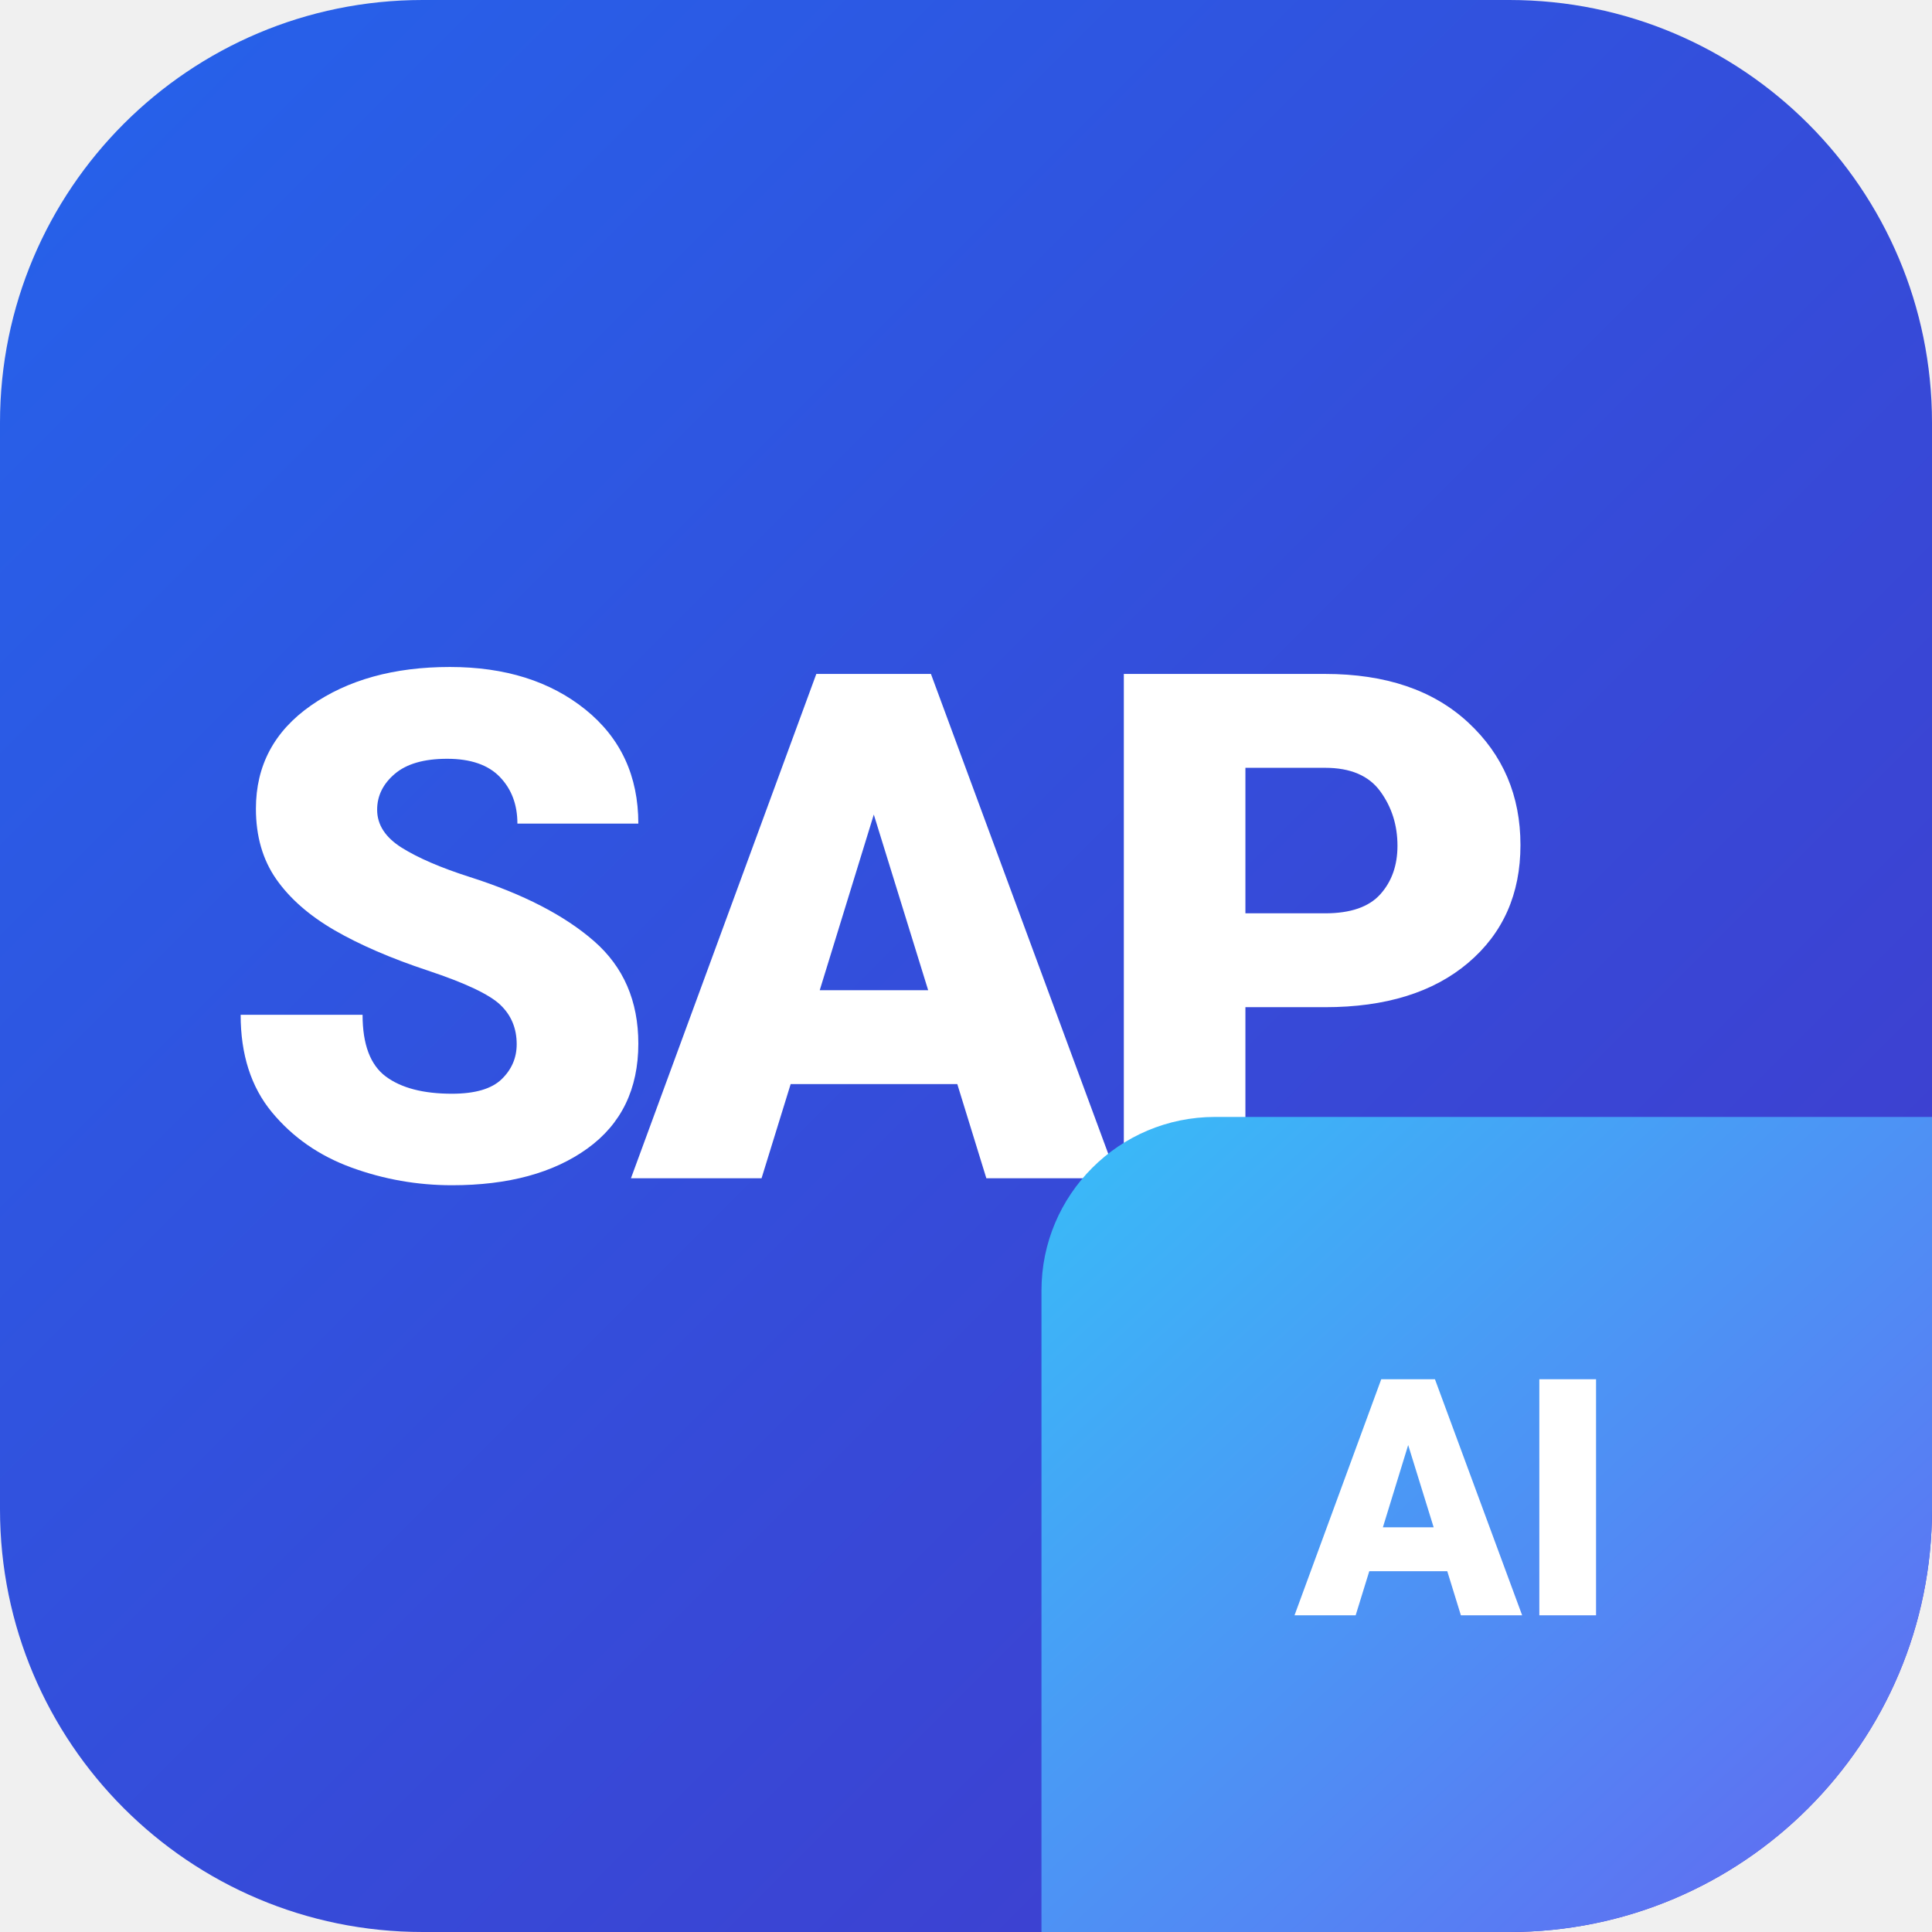
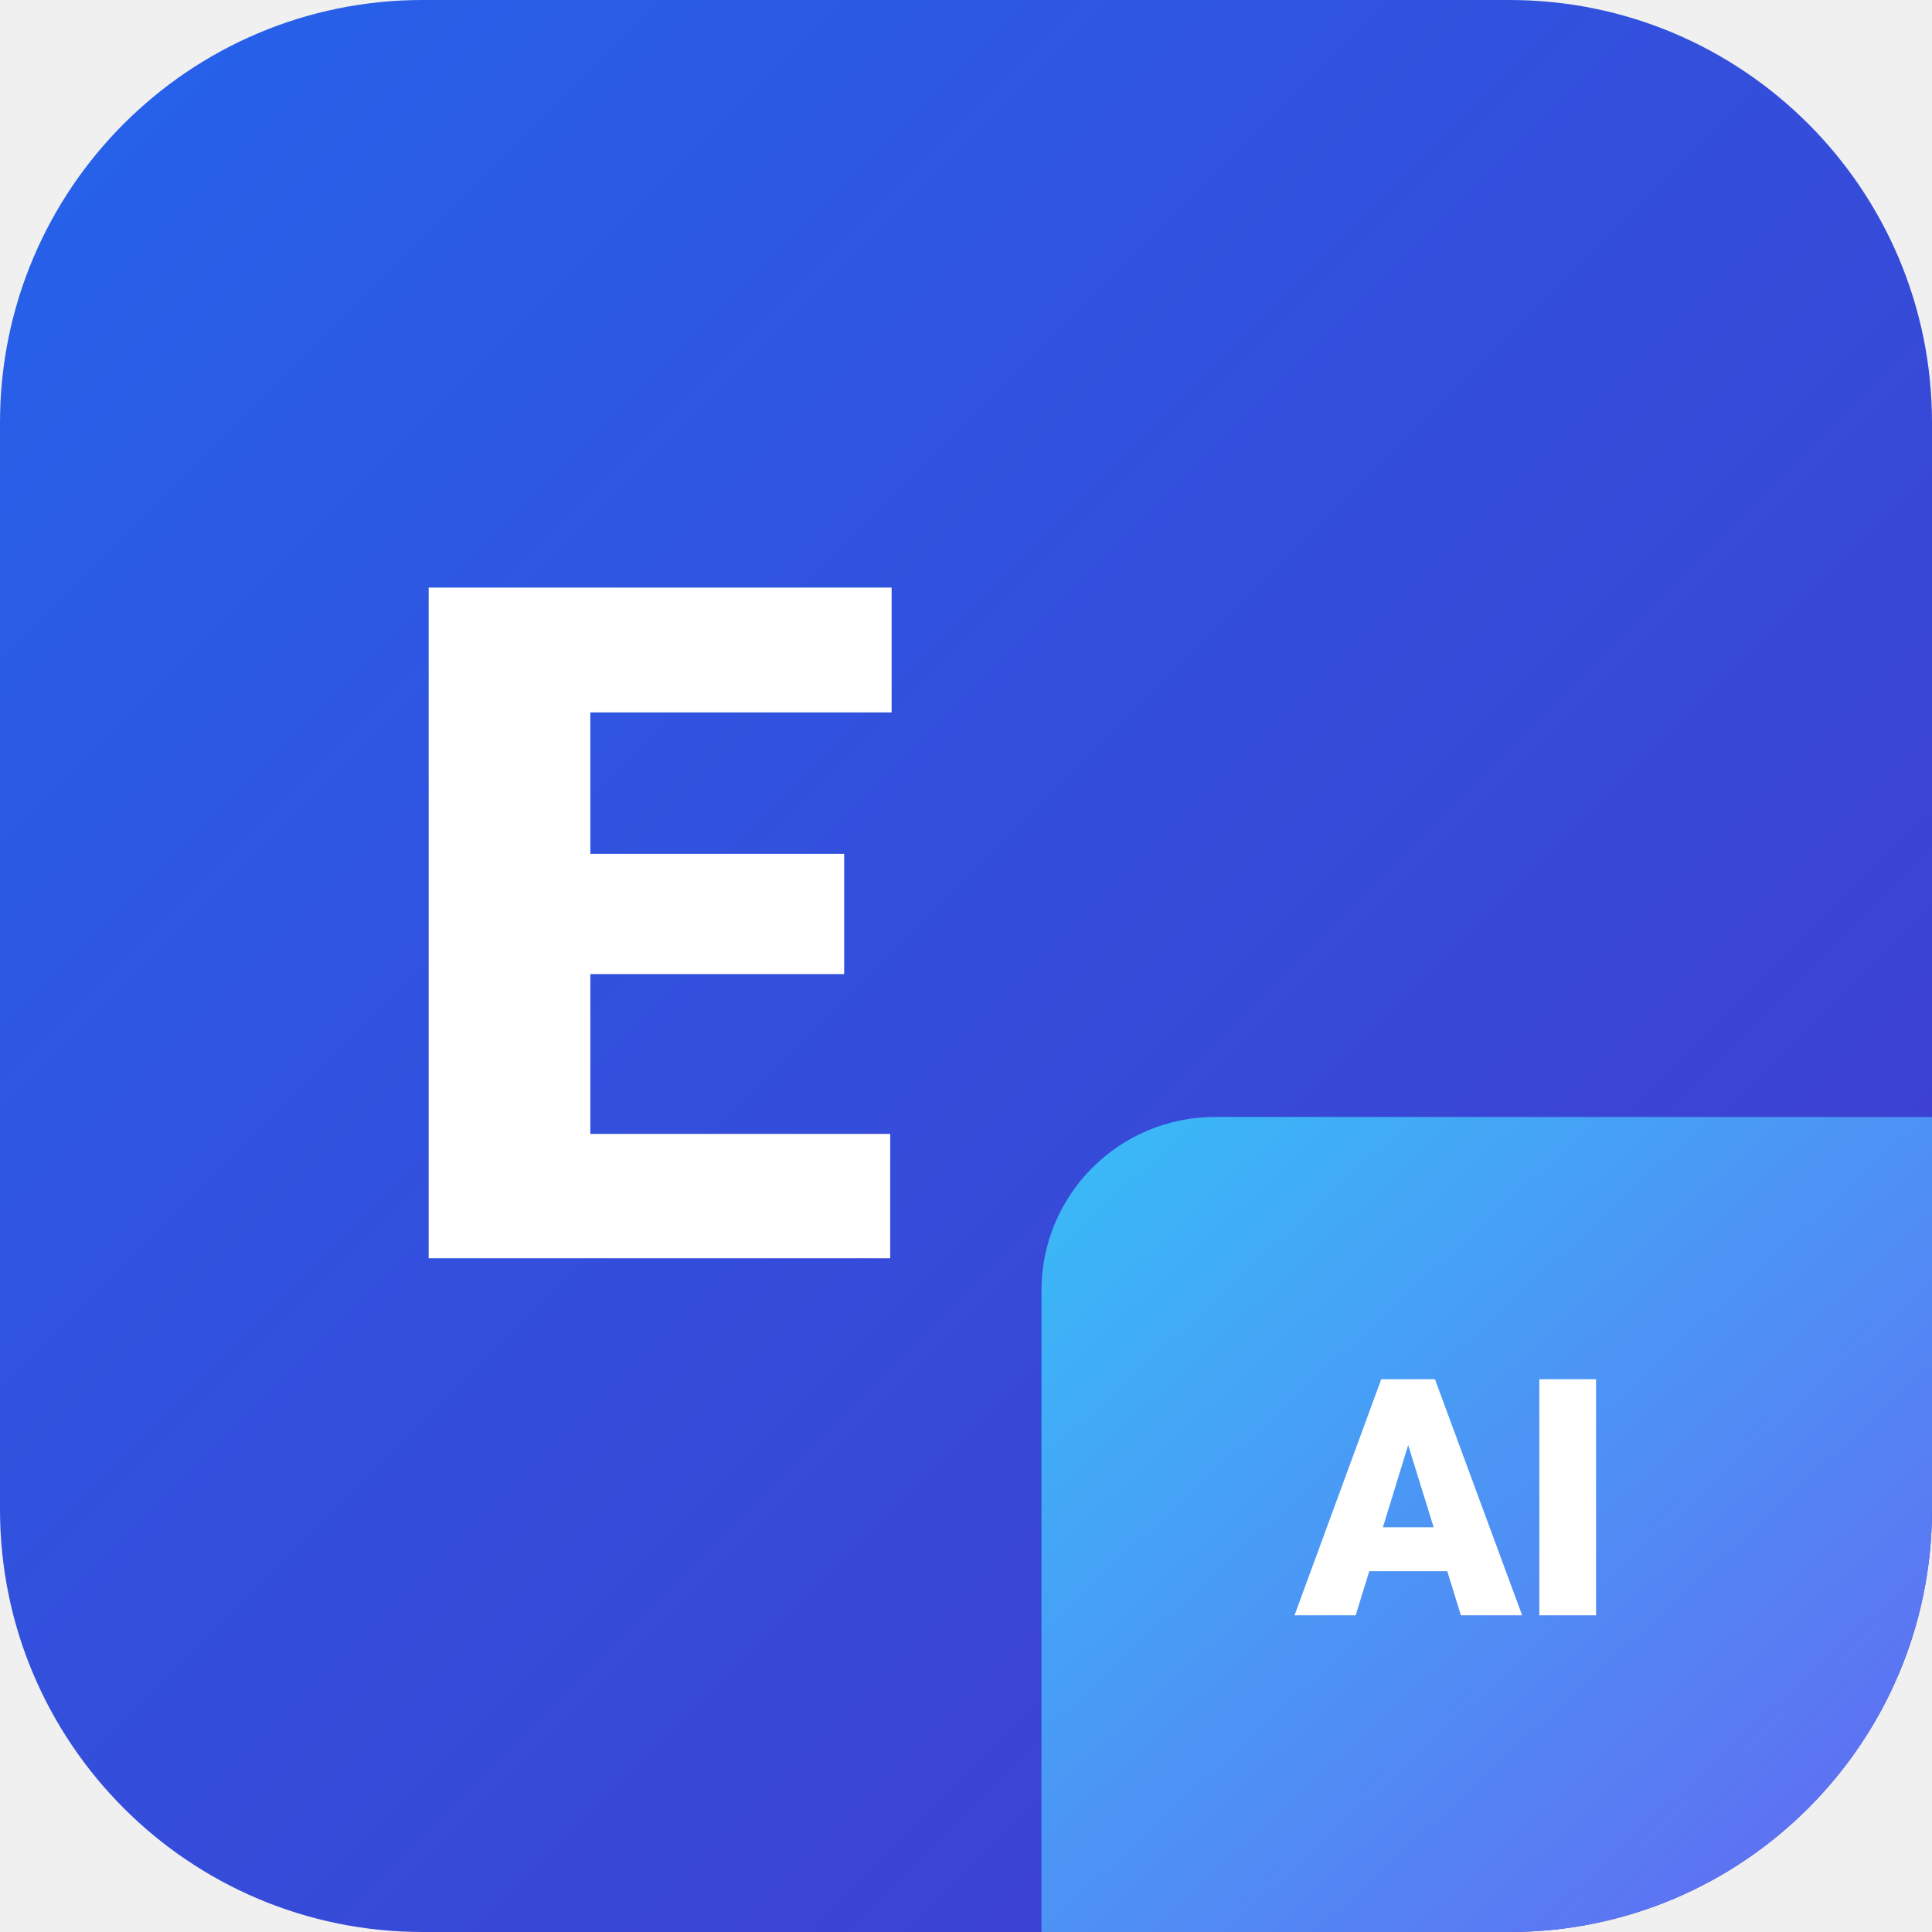
<svg xmlns="http://www.w3.org/2000/svg" viewBox="0 0 512 512" width="512" height="512">
  <defs>
    <linearGradient id="bgGrad" x1="0%" y1="0%" x2="100%" y2="100%">
      <stop offset="0%" stop-color="#2563EB" />
      <stop offset="100%" stop-color="#4338CA" />
    </linearGradient>
    <linearGradient id="badgeGrad" x1="0%" y1="0%" x2="100%" y2="100%">
      <stop offset="0%" stop-color="#38BDF8" />
      <stop offset="100%" stop-color="#6366F1" />
    </linearGradient>
    <clipPath id="iconClip">
      <rect width="512" height="512" rx="112" />
    </clipPath>
  </defs>
  <g clip-path="url(#iconClip)">
    <rect width="512" height="512" rx="112" fill="url(#bgGrad)" />
-     <text x="234" y="248" fill="#FFFFFF" font-family="-apple-system, BlinkMacSystemFont, 'Segoe UI', Roboto, 'Helvetica Neue', Arial, sans-serif" font-weight="900" font-size="188" letter-spacing="-8" text-anchor="middle" dominant-baseline="central">SAP</text>
+     <text x="170" y="248" fill="#FFFFFF" font-family="-apple-system, BlinkMacSystemFont, 'Segoe UI', Roboto, 'Helvetica Neue', Arial, sans-serif" font-weight="900" font-size="250" text-anchor="middle" dominant-baseline="central">E</text>
    <g transform="translate(276, 296)">
      <path d="M 46 0 L 236 0 L 236 216 L 0 216 L 0 46 C 0 20.6 20.6 0 46 0 Z" fill="url(#badgeGrad)" />
      <text x="110" y="102" fill="#FFFFFF" font-family="-apple-system, BlinkMacSystemFont, 'Segoe UI', Roboto, 'Helvetica Neue', Arial, sans-serif" font-weight="900" font-size="88" letter-spacing="-1" text-anchor="middle" dominant-baseline="central">AI</text>
    </g>
  </g>
</svg>
